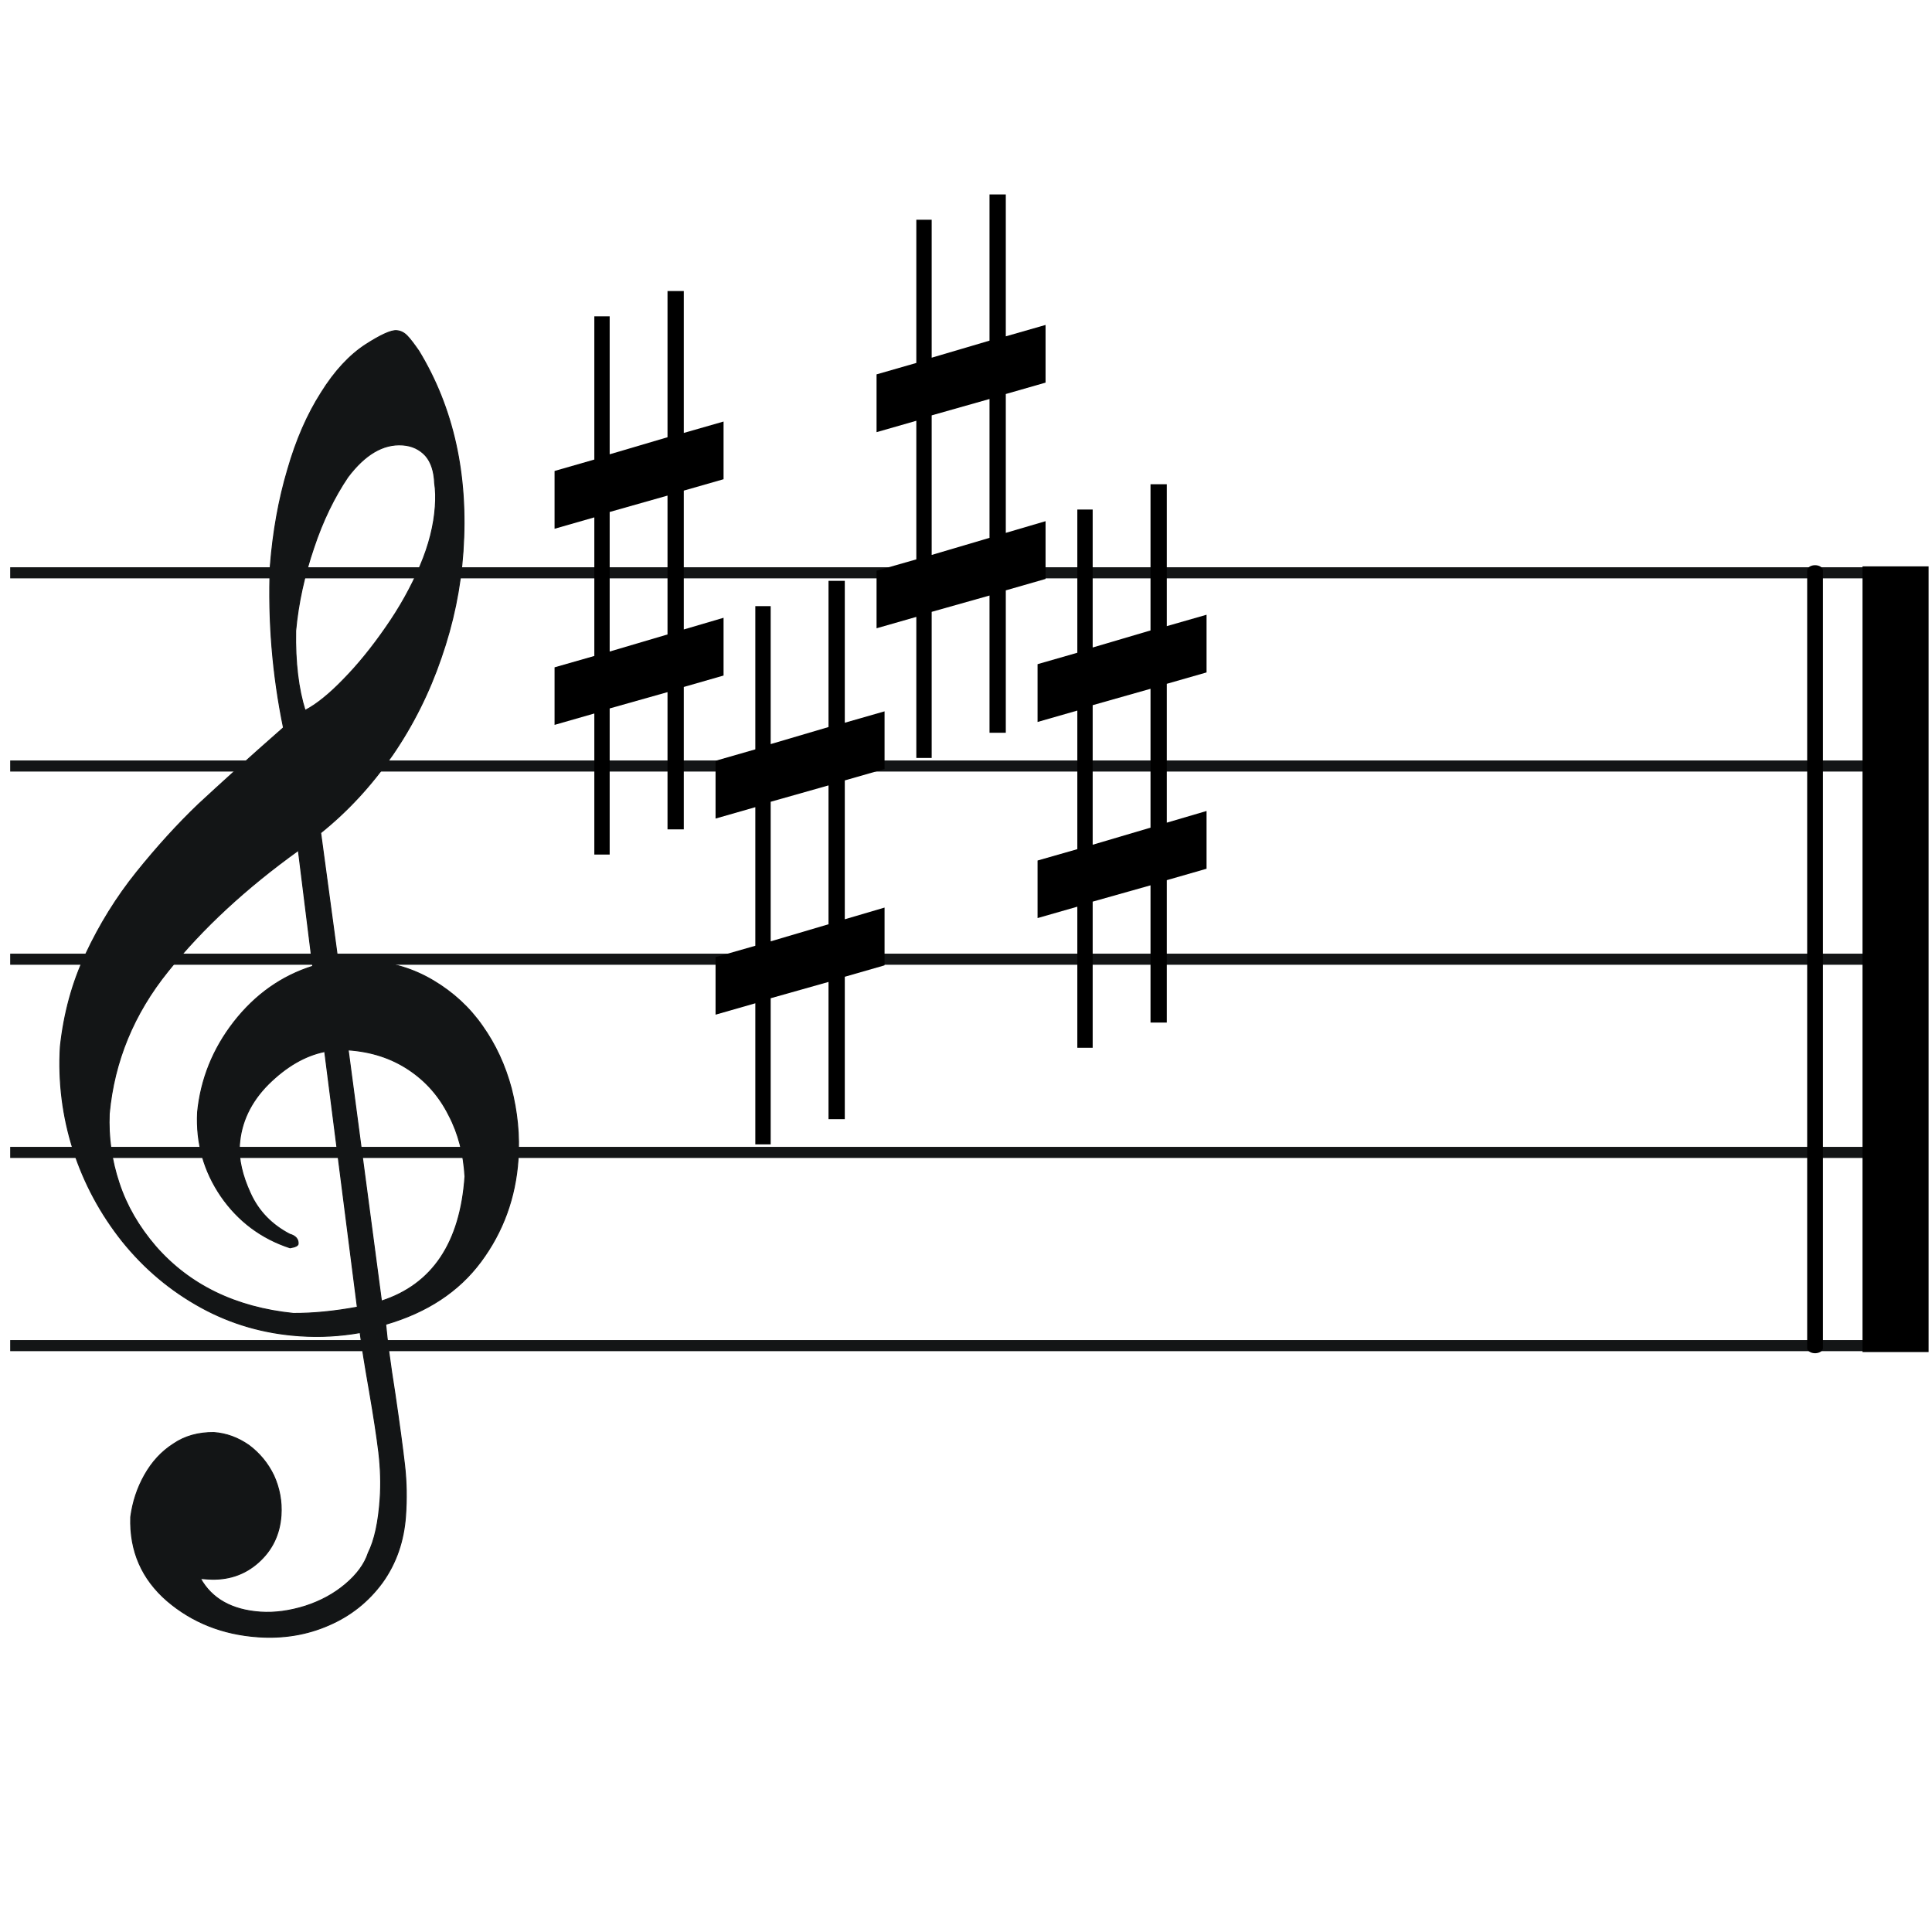
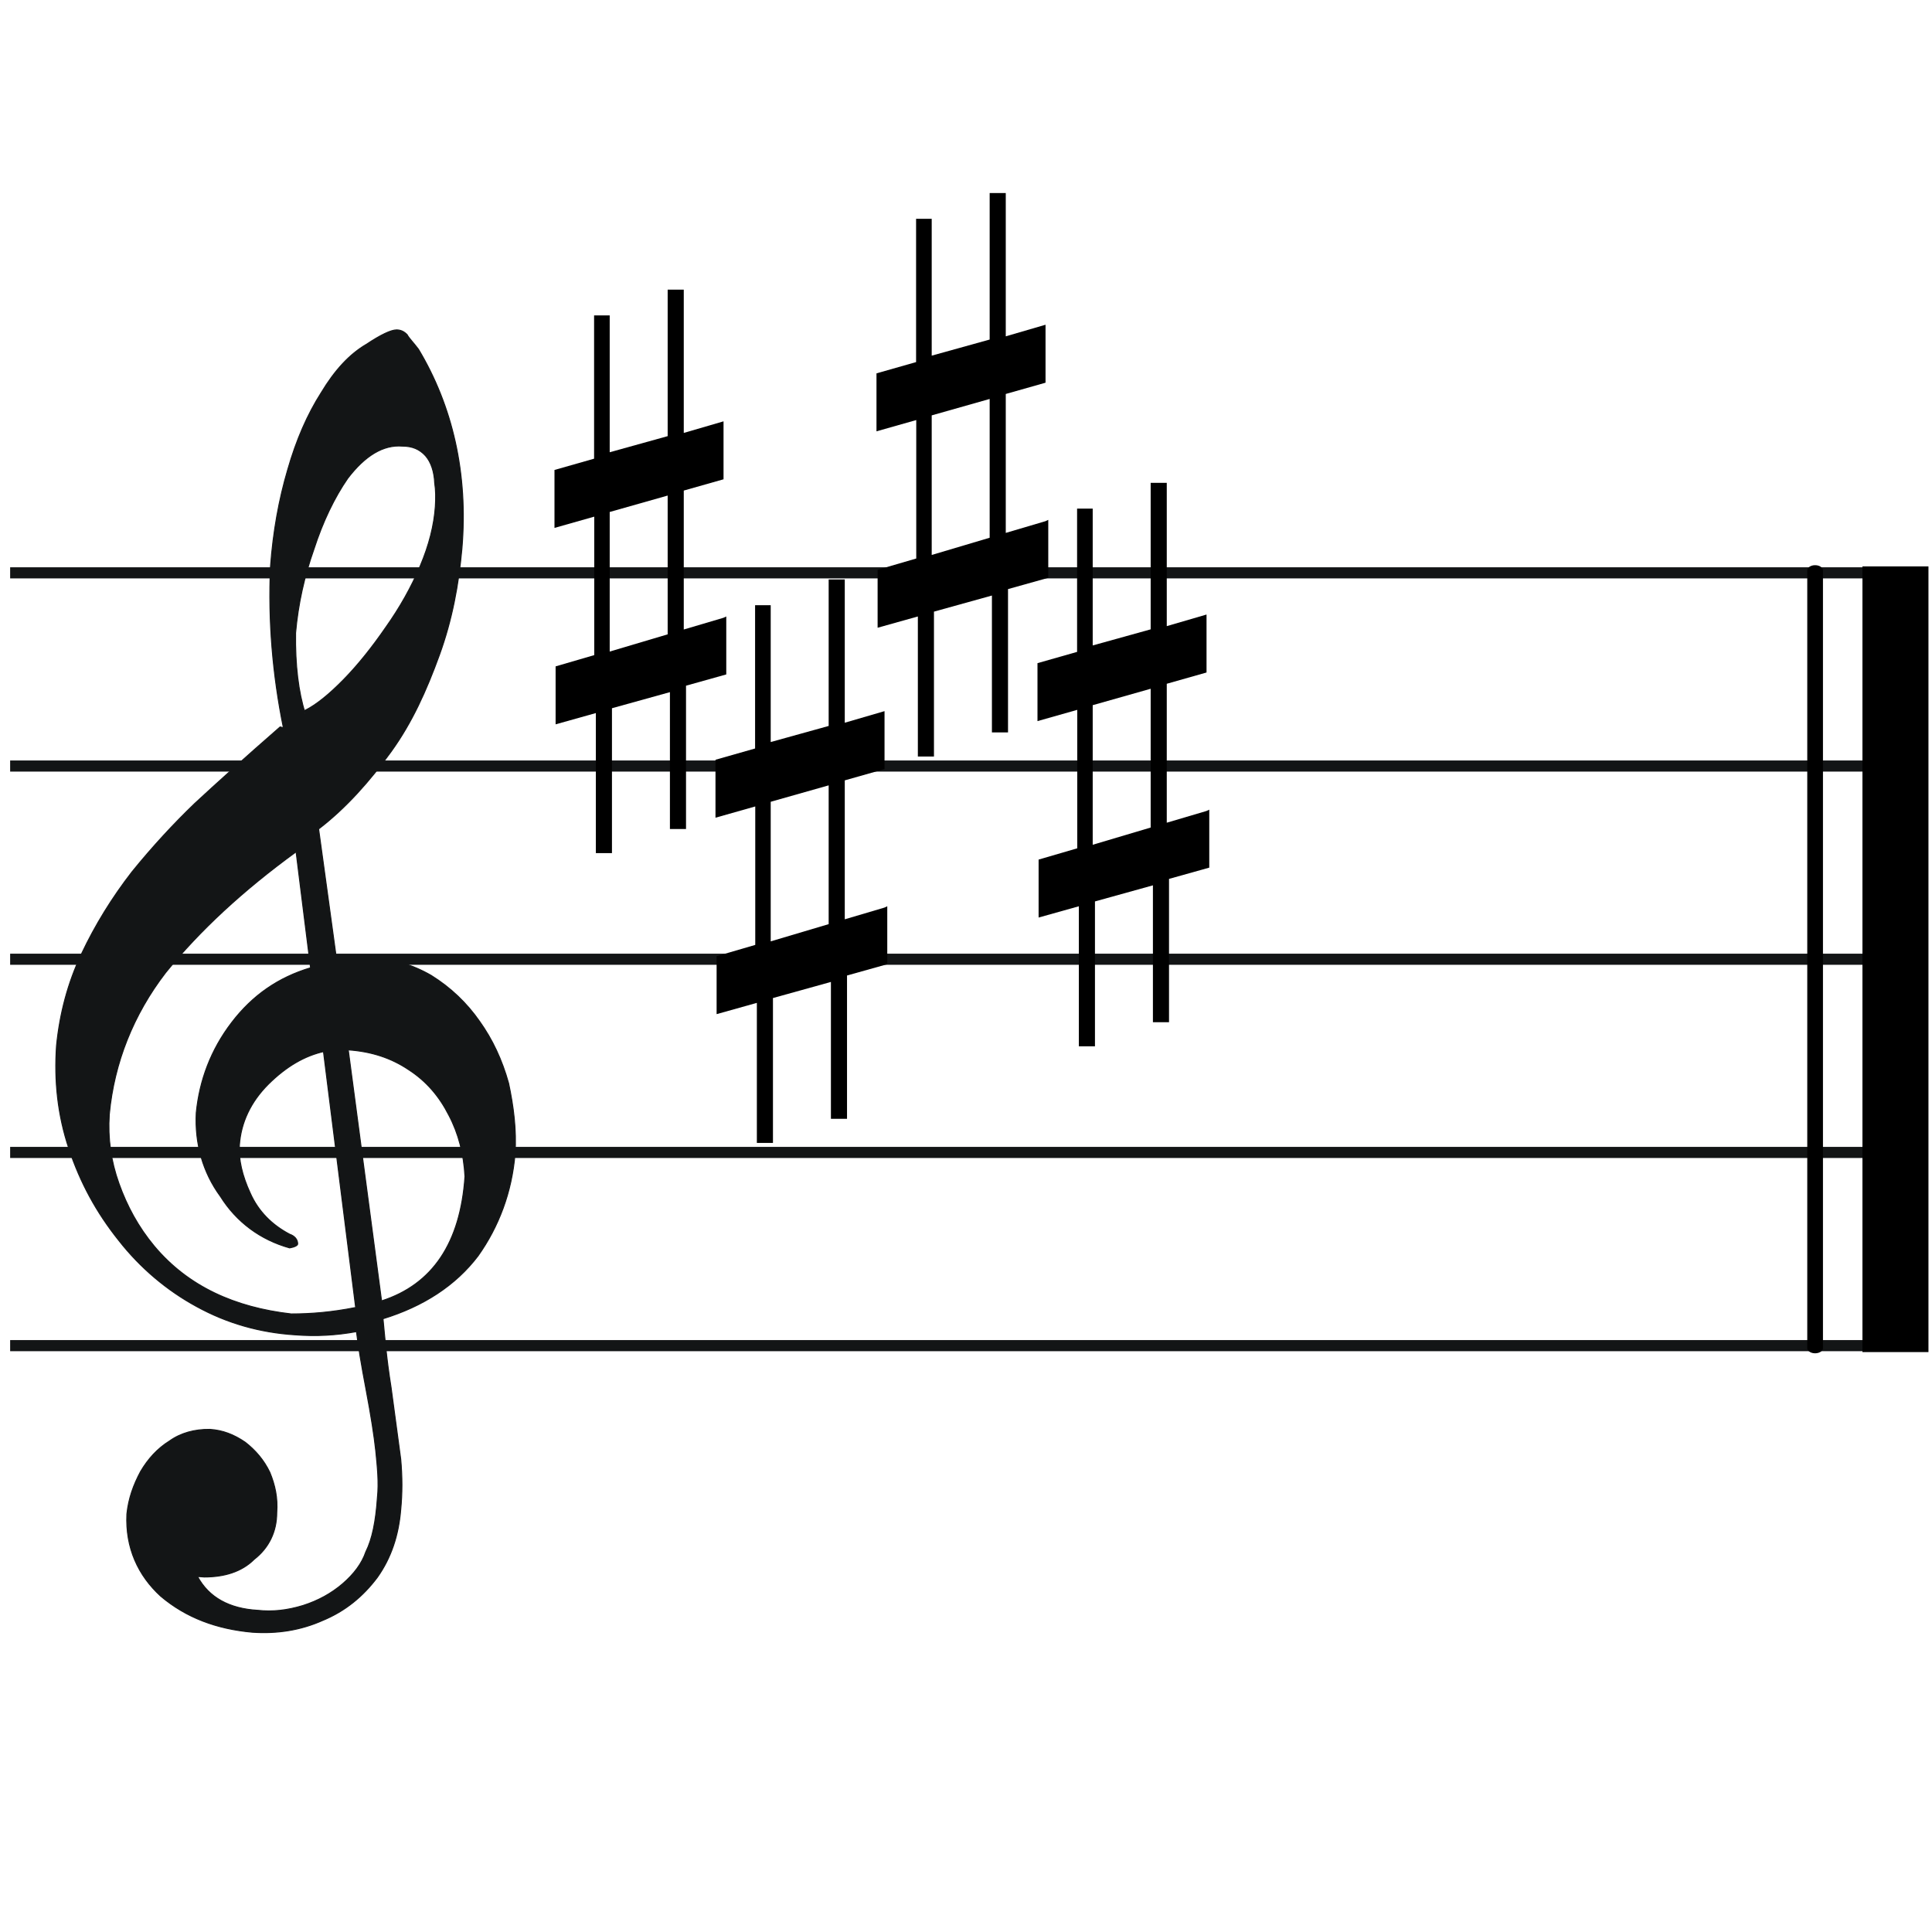
- <svg xmlns="http://www.w3.org/2000/svg" xmlns:xlink="http://www.w3.org/1999/xlink" version="1.0" width="1200" height="1200" viewBox="0 0 1200 1200" id="svg1894">
-   <defs id="defs1896" />
-   <g transform="matrix(1.5,0,0,1,-2.0901338e-6,200)" id="g1934">
-     <path d="M 4.216,395.784 L 795.784,395.784" style="fill:none;fill-rule:evenodd;stroke:#131516;stroke-width:6.885" id="path11" />
-     <path d="M 4.216,635.784 L 795.784,635.784" style="fill:none;fill-rule:evenodd;stroke:#131516;stroke-width:6.885" id="path13" />
-     <path d="M 4.216,515.784 L 795.784,515.784" style="fill:none;fill-rule:evenodd;stroke:#131516;stroke-width:6.885" id="path15" />
-     <path d="M 4.216,275.784 L 795.784,275.784" style="fill:none;fill-rule:evenodd;stroke:#131516;stroke-width:6.885" id="path17" />
-     <path d="M 4.216,155.784 L 795.784,155.784" style="fill:none;fill-rule:evenodd;stroke:#131516;stroke-width:6.885" id="path19" />
-     <path d="M 751.579,154.322 L 751.579,637.246" style="fill:none;fill-rule:evenodd;stroke:#000000;stroke-width:6.532;stroke-linecap:round;stroke-linejoin:miter;stroke-miterlimit:4;stroke-dasharray:none;stroke-opacity:1" id="path4032" />
-     <rect width="41.053" height="488" x="1156.839" y="351.784" transform="matrix(0.6666667,0,0,1,1.3934225e-6,-200)" style="opacity:1;fill:#000000;fill-opacity:1;stroke:none;stroke-width:3;stroke-miterlimit:4;stroke-dasharray:none;stroke-opacity:1" id="rect4030" />
-   </g>
-   <path d="M 201.68,653.122 C 189.213,655.679 177.659,662.52 166.632,673.416 C 155.59,684.513 149.68,697.17 148.714,711.174 C 148.106,719.976 150.424,730.185 155.508,741.189 C 160.578,752.393 168.863,760.803 179.948,766.593 C 183.703,767.656 185.37,769.781 185.177,772.582 C 185.108,773.582 183.635,774.485 180.171,775.05 C 162.24,769.19 147.876,758.35 137.253,742.944 C 126.644,727.338 121.787,710.12 122.711,690.888 C 124.735,670.325 132.276,651.549 145.322,634.762 C 158.582,617.788 174.893,606.251 194.254,600.15 L 185.317,528.179 C 152.668,551.654 125.766,576.53 104.382,603.194 C 83.012,629.658 70.902,659.173 67.85,691.725 C 67.243,706.356 69.271,720.767 73.947,734.757 C 78.61,748.948 86.176,761.932 96.619,774.109 C 117.719,798.278 146.383,812.114 182.195,815.791 C 194.483,815.835 207.669,814.534 221.955,811.902 L 201.68,653.122 z M 216.256,652.118 L 236.925,808.111 C 268.662,797.839 285.967,771.898 288.81,730.689 C 287.958,716.761 284.803,704.082 278.744,692.609 C 272.899,680.95 264.683,671.539 253.895,664.363 C 243.107,657.187 230.695,653.114 216.256,652.118 z M 189.503,441.235 C 196.396,437.691 204.499,431.215 213.398,421.98 C 222.282,412.945 231.09,402.096 239.593,389.819 C 248.311,377.356 255.439,364.582 260.976,351.497 C 266.499,338.613 269.574,326.162 270.375,314.559 C 270.72,309.558 270.664,304.529 269.965,300.059 C 269.66,292.802 267.84,287.049 264.293,282.985 C 260.731,279.121 256.056,276.789 250.04,276.374 C 238.008,275.544 226.669,282.198 216.022,296.337 C 207.719,308.628 200.454,323.403 194.855,340.302 C 189.042,357.388 185.248,374.412 183.646,391.788 C 183.282,411.661 185.373,428.086 189.503,441.235 z M 176.069,451.966 C 169.281,418.936 166.545,385.583 167.861,351.906 C 169.552,330.315 173.152,310.263 178.661,291.749 C 183.969,273.222 190.902,257.42 199.489,243.942 C 207.875,230.451 217.229,220.444 227.351,213.906 C 236.416,208.1 242.867,205.128 246.276,205.363 C 248.883,205.543 251.02,206.695 252.901,208.634 C 254.782,210.573 257.182,213.754 260.114,217.976 C 281.645,253.43 290.861,295.069 287.576,342.68 C 286.016,365.285 281.49,387.082 273.955,408.672 C 266.636,430.075 256.577,450.285 243.808,468.901 C 230.825,487.703 216.015,503.766 199.166,517.276 L 209.97,597.214 C 218.863,596.823 224.934,596.438 228.343,596.673 C 243.583,597.724 256.999,601.866 269.19,609.139 C 281.382,616.412 291.617,625.761 299.681,637.372 C 307.759,648.784 313.722,661.657 317.568,675.992 C 321.214,690.313 322.813,705.097 321.764,720.3 C 320.136,743.905 312.429,765.081 298.657,783.627 C 284.885,802.174 265.256,815.09 239.554,822.563 C 240.482,832.476 242.31,846.873 245.265,865.367 C 248.006,884.048 250.006,898.859 251.266,909.799 C 252.526,920.74 252.61,931.198 251.906,941.4 C 250.816,957.204 246.039,970.944 237.564,982.821 C 228.887,994.684 217.797,1003.567 204.093,1009.455 C 190.589,1015.357 175.916,1017.762 160.275,1016.682 C 138.216,1015.16 119.393,1007.631 103.792,994.293 C 88.204,980.756 80.526,963.544 81.187,942.284 C 82.437,932.923 85.251,924.273 89.841,916.148 C 94.431,908.023 100.315,901.595 107.692,896.878 C 114.883,891.947 123.298,889.714 132.764,889.764 C 140.585,890.304 147.853,893.016 154.582,897.702 C 161.096,902.573 166.311,908.762 170.011,916.454 C 173.511,924.132 175.151,932.486 174.543,941.288 C 173.729,953.091 169.028,962.816 160.441,970.465 C 151.854,978.113 141.337,981.608 129.105,980.764 L 124.493,980.446 C 131.485,992.988 143.891,1000.075 161.738,1001.307 C 170.762,1001.929 180.125,1000.565 189.598,997.601 C 199.285,994.451 207.451,989.989 214.51,984.044 C 221.569,978.099 226.45,971.602 228.752,964.525 C 232.727,956.559 235.118,945.267 236.098,931.064 C 236.76,921.462 236.42,911.79 235.278,902.063 C 234.122,892.537 232.184,879.74 229.45,863.874 C 226.703,848.208 224.724,836.011 223.686,827.699 C 211.447,829.869 198.903,830.612 185.869,829.712 C 164.011,828.204 143.66,822.378 124.83,812.034 C 105.999,801.69 89.81,788.111 76.075,771.084 C 62.54,754.07 52.352,735.277 45.539,714.305 C 38.911,693.547 36.163,672.052 37.481,650.033 C 39.691,629.684 44.854,610.343 53.343,592.437 C 61.846,574.331 72.285,557.363 84.847,541.748 C 97.409,526.133 110.275,511.946 123.433,499.387 C 136.776,487.042 154.193,471.159 176.069,451.966 z " style="fill:#131516;fill-rule:evenodd;stroke:#131516;stroke-width:0.602" id="path9" />
-   <g transform="matrix(17.96174,0,0,18.42829,344.4464,194.8037)" id="layer1">
-     <g transform="translate(-84.196,-436.068)" style="fill:#000000" id="g2103">
-       <path d="M 86.102,447.457 L 86.102,442.753 L 88.102,442.201 L 88.102,446.881 L 86.102,447.457 z M 90.04,446.319 L 88.665,446.713 L 88.665,442.033 L 90.04,441.649 L 90.04,439.705 L 88.665,440.089 L 88.665,435.307 L 88.102,435.307 L 88.102,440.234 L 86.102,440.809 L 86.102,436.159 L 85.571,436.159 L 85.571,440.986 L 84.196,441.371 L 84.196,443.319 L 85.571,442.935 L 85.571,447.606 L 84.196,447.989 L 84.196,449.929 L 85.571,449.545 L 85.571,454.3 L 86.102,454.3 L 86.102,449.375 L 88.102,448.825 L 88.102,453.451 L 88.665,453.451 L 88.665,448.651 L 90.04,448.266 L 90.04,446.319 z " id="path2109" />
-     </g>
-   </g>
-   <path d="M -119.992,835.784 L -66.324,835.784" style="fill:none;fill-rule:evenodd;stroke:#131516;stroke-width:8.432" id="path4127" />
-   <path d="M -119.992,715.784 L -66.324,715.784" style="fill:none;fill-rule:evenodd;stroke:#131516;stroke-width:8.432" id="path4129" />
-   <path d="M -119.992,595.784 L -66.324,595.784" style="fill:none;fill-rule:evenodd;stroke:#131516;stroke-width:8.432" id="path4125" />
-   <path d="M -119.992,475.784 L -66.324,475.784" style="fill:none;fill-rule:evenodd;stroke:#131516;stroke-width:8.432" id="path4131" />
-   <path d="M -119.992,355.784 L -66.324,355.784" style="fill:none;fill-rule:evenodd;stroke:#131516;stroke-width:8.432" id="path4133" />
-   <g transform="matrix(17.96174,0,0,18.42829,444.4464,374.8037)" id="g4145">
-     <g transform="translate(-84.196,-436.068)" style="fill:#000000" id="g4147">
-       <path d="M 86.102,447.457 L 86.102,442.753 L 88.102,442.201 L 88.102,446.881 L 86.102,447.457 z M 90.04,446.319 L 88.665,446.713 L 88.665,442.033 L 90.04,441.649 L 90.04,439.705 L 88.665,440.089 L 88.665,435.307 L 88.102,435.307 L 88.102,440.234 L 86.102,440.809 L 86.102,436.159 L 85.571,436.159 L 85.571,440.986 L 84.196,441.371 L 84.196,443.319 L 85.571,442.935 L 85.571,447.606 L 84.196,447.989 L 84.196,449.929 L 85.571,449.545 L 85.571,454.3 L 86.102,454.3 L 86.102,449.375 L 88.102,448.825 L 88.102,453.451 L 88.665,453.451 L 88.665,448.651 L 90.04,448.266 L 90.04,446.319 z " id="path4149" />
-     </g>
-   </g>
-   <use transform="translate(100,-240)" id="use4163" x="0" y="0" width="1200" height="1200" xlink:href="#g4145" />
-   <use transform="translate(200,-60)" id="use4165" x="0" y="0" width="1200" height="1200" xlink:href="#g4145" />
+ <svg xmlns="http://www.w3.org/2000/svg" xmlns:xlink="http://www.w3.org/1999/xlink" width="1200" height="1200" version="1" viewBox="0 0 1200 1200">
+   <path fill="none" stroke="#131516" stroke-width="6.9" d="M4.2 395.8h791.6M4.2 635.8h791.6M4.2 515.8h791.6M4.2 275.8h791.6M4.2 155.8h791.6" transform="matrix(1.5 0 0 1 0 200)" />
+   <path fill="none" stroke="#000" stroke-width="6.5" d="M751.6 154.3v483" stroke-linecap="round" transform="matrix(1.5 0 0 1 0 200)" />
+   <path d="M1156.8 351.8h41v488h-41z" />
+   <path fill="#131516" fill-rule="evenodd" stroke="#131516" stroke-width=".6" d="M201.7 653c-12.5 2.7-24 9.5-35 20.4-11 11-17 23.8-18 37.8-.6 8.8 1.7 19 6.8 30 5 11.2 13.4 19.6 24.4 25.4 3 1 5 3.2 5 6 0 1-2 2-5 2.5-18-5-33-16-43-32-11-15-16-33-15-52 2-20 9-39 22-56s29-28 49-34l-9-72c-33 24-60 49-81 75-20 26-32 56-35 88-1 15 1 29 6 43s12 27 22 39c21 25 50 38 85 42 12 0 25-1 40-4l-20-159zm14.6-1L237 808c31.7-10.2 49-36 51.8-77.3-.8-14-4-26.6-10-38-6-11.8-14-21.2-25-28.3-10.7-7.2-23-11.3-37.5-12.3zm-26.8-210.8c7-3.5 15-10 24-19.2 8.8-9 17.6-20 26-32.2 8.8-12.4 16-25.2 21.5-38.3 5.5-13 8.6-25.3 9.4-37 .3-5 .3-10-.4-14.4-.3-7-2.2-13-5.7-17-3.6-4-8.2-6-14.3-6-12-1-23.3 6-34 20-8.3 12-15.5 27-21 44-6 17-9.8 34-11.4 52-.3 20 1.8 37 6 50zM176 452c-6.7-33-9.5-66.4-8-100 1.6-21.7 5.2-41.7 10.7-60.3 5.3-18.5 12.2-34.3 20.8-47.8 8.4-14 17.7-24 28-30 9-6 15.4-9 18.8-9 2.6 0 4.7 1 6.6 3 1 2 4 5 7 9 21 35 31 77 27 124-2 22-6 44-14 66s-17 42-30 60-28 35-45 48l11 80c9-1 15-1 18-1 15 1 29 5 41 12 12 7.5 22 17 30 28.5 8 11.2 14 24 18 38.4 3 14 5 29 4 44-2 23.6-10 45-23 63.3-14 18.4-34 31.3-59 39 1 10 2 24 5 42.6l6 44.6c1 11 1 21.2 0 31.4-1.3 16-6 30-14.5 42-9 12-20 21-34 26.8-13.5 6-28 8.4-43.8 7.3-22-2-41-9-56.8-22.4-14-12.8-22-30-21-51 1-9.6 4-18 8.5-26.4 4.7-8 10.6-14.4 18-19 7-5 15.6-7.3 25-7.2 8 .5 15 3.2 22 8 6.4 5 11.6 11 15.3 18.7 3.3 8 5 16 4.3 25 0 12-5 22-14 29-8 8-19 11-31 11l-4.2-.3c7 13 19.7 20 37.5 21 9 1 18.2 0 28-3 9.4-3 17.6-7.5 24.6-13.5s12-12.7 14.4-19.8c4-8 6.2-19 7.2-33.6 1-9.4 0-19-1-29-1-9.4-3-22.2-6-38-3-15.7-5-28-6-36.2-12.5 2.3-25 3-38 2-22-1.4-42.4-7.2-61.3-17.6-18.4-10-35-24-48.3-41-14-17.5-24-36-31-57s-9.2-42-7.7-64c2-20 7-39 15.5-57s19-35 31.4-51c13-16 26-30 39-42.5 13.5-12.5 31-28.3 53-47.5z" />
+   <path d="M378.7 404.7V318l36-10.2V394l-36 10.7zm70.7-21l-24.7 7.3v-86.3l24.7-7v-36l-24.7 7.2v-89h-10v91l-36 10v-85H369v89l-24.6 7v36l24.7-7v86l-24 7v36l25-7v87h10v-90l36-10v85h10v-89l25-7v-36z" />
+   <path fill="none" stroke="#131516" stroke-width="8.4" d="M-120 835.8h53.7m-53.7-120h53.7m-53.7-120h53.7m-53.7-120h53.7m-53.7-120h53.7" />
+   <path id="a" d="M478.7 584.7V498l36-10.2V574l-36 10.7zm70.7-21l-24.7 7.3v-86.3l24.7-7v-36l-24.7 7.2v-89h-10v91l-36 10v-85H469v89l-24.6 7v36l24.7-7v86l-24 7v36l25-7v87h10v-90l36-10v85h10v-89l25-7v-36z" />
+   <use width="1200" height="1200" transform="translate(100 -240)" xlink:href="#a" />
+   <use width="1200" height="1200" transform="translate(200 -60)" xlink:href="#a" />
</svg>
